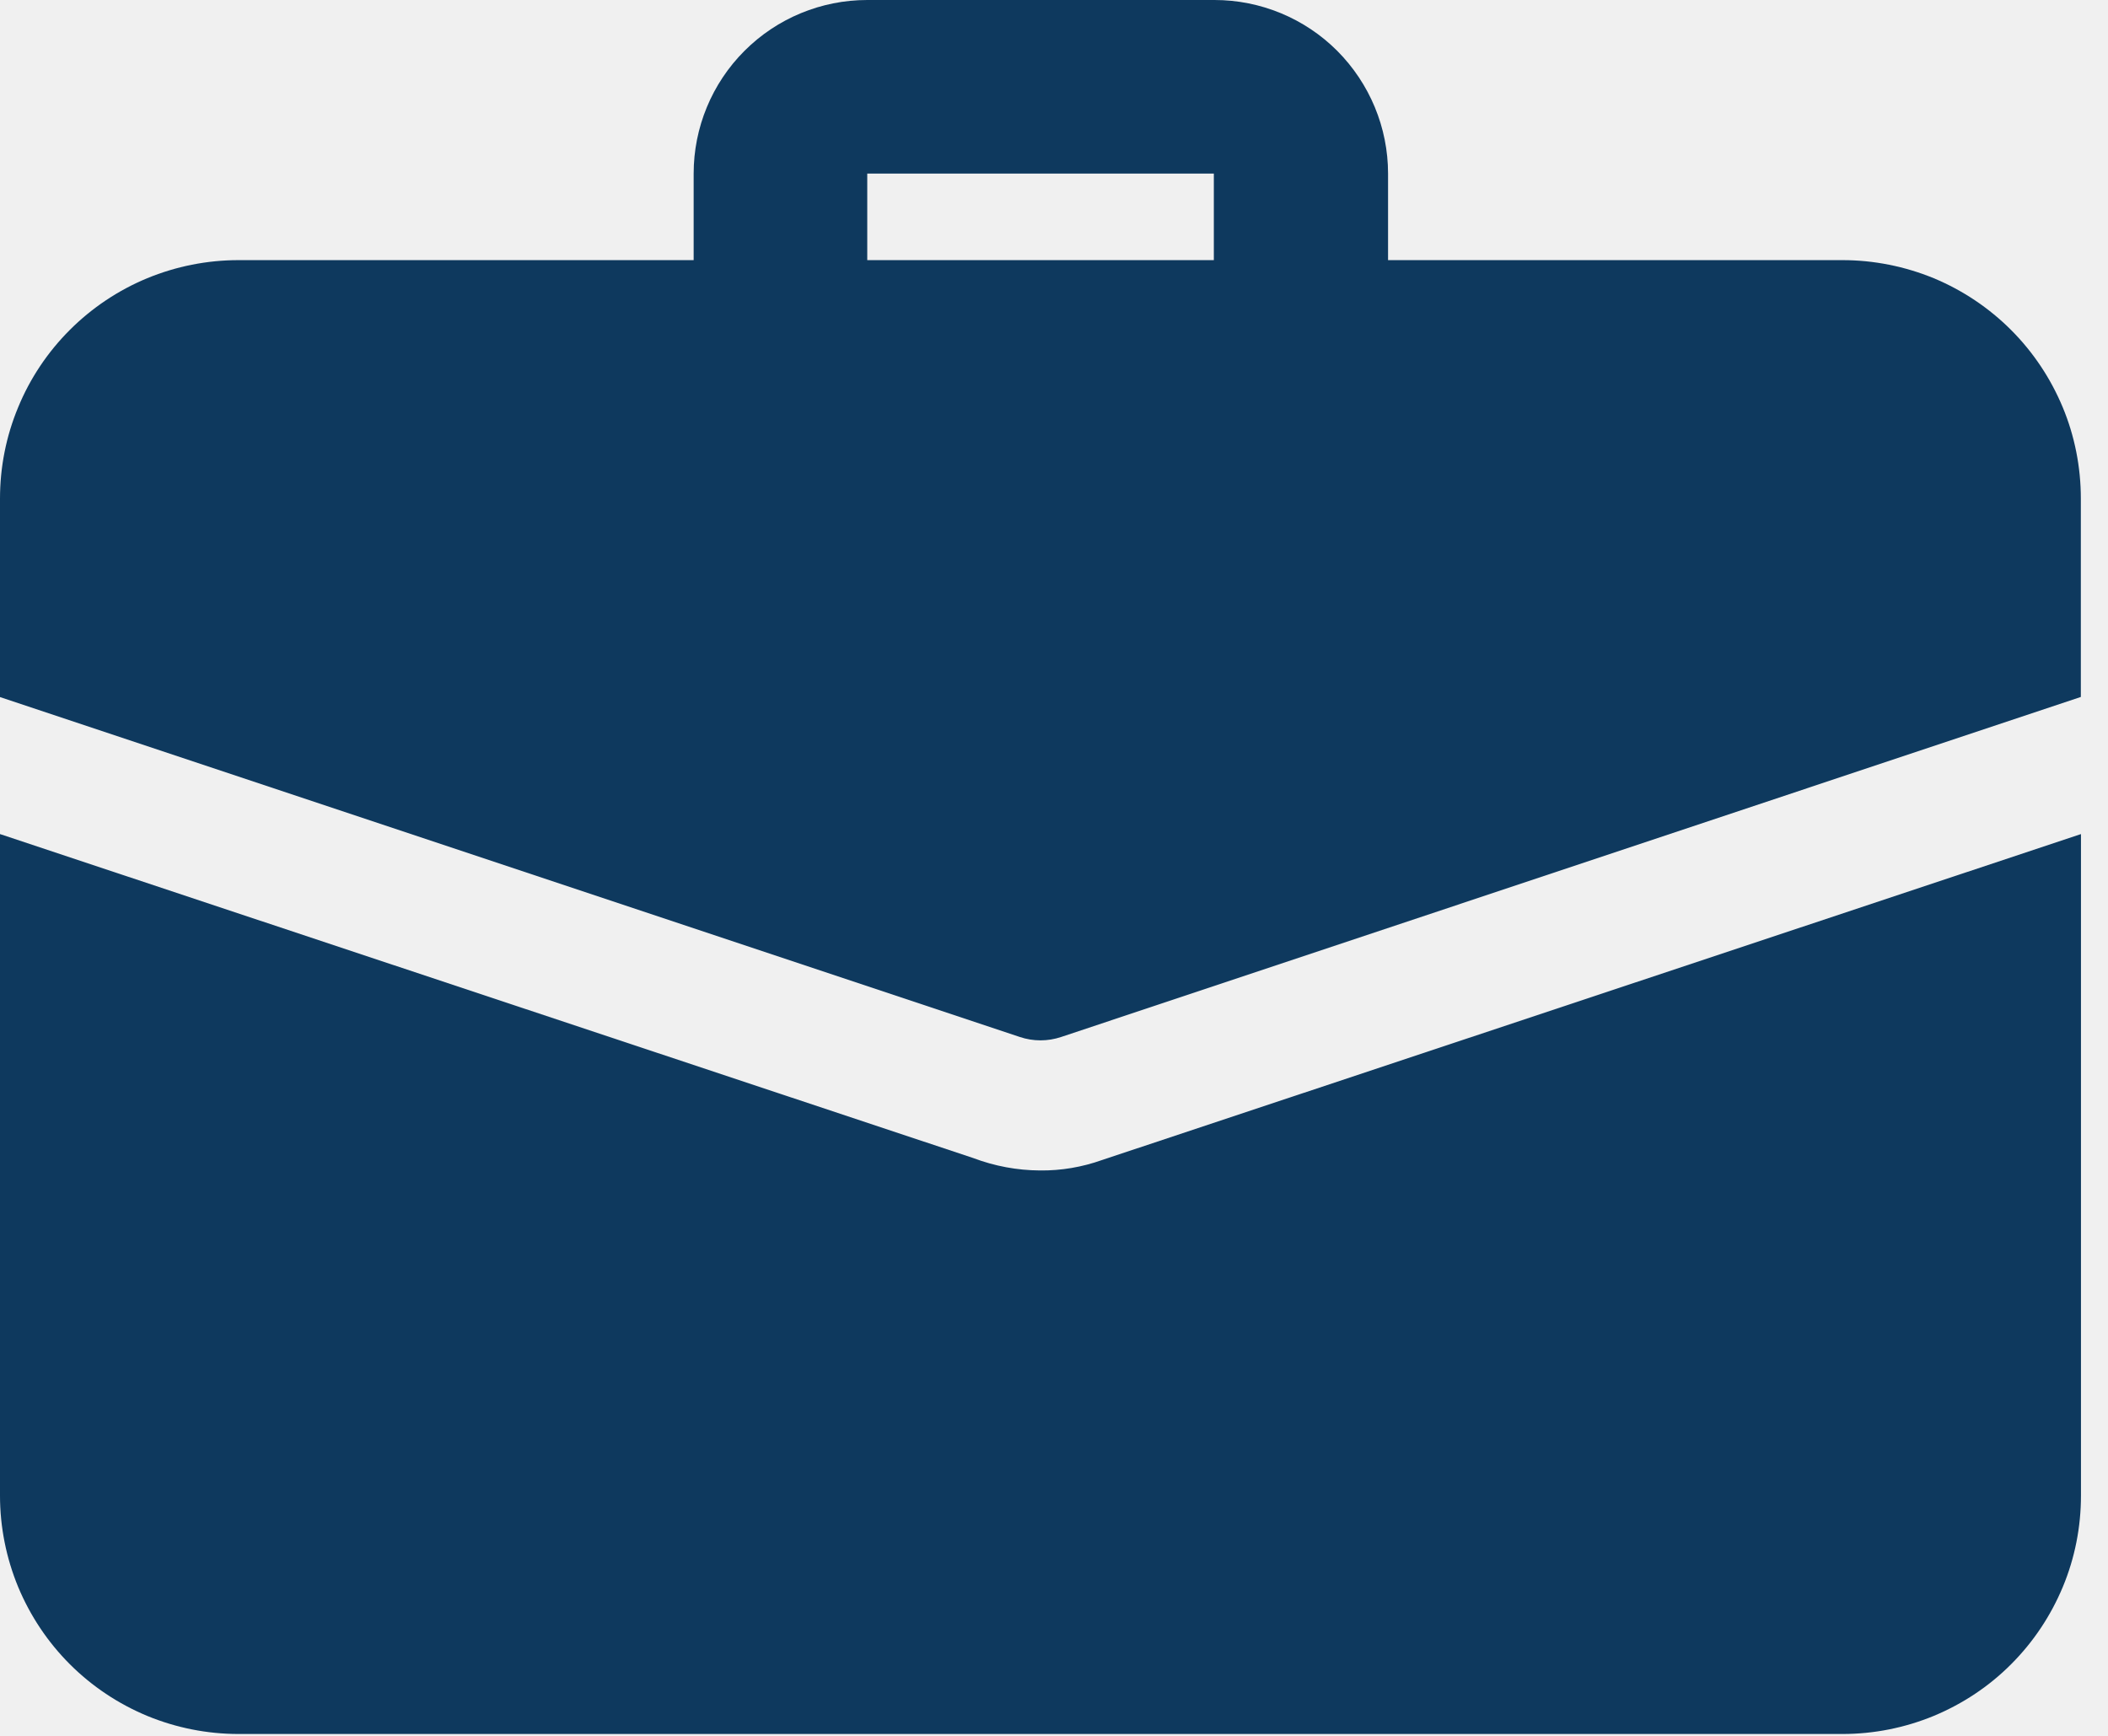
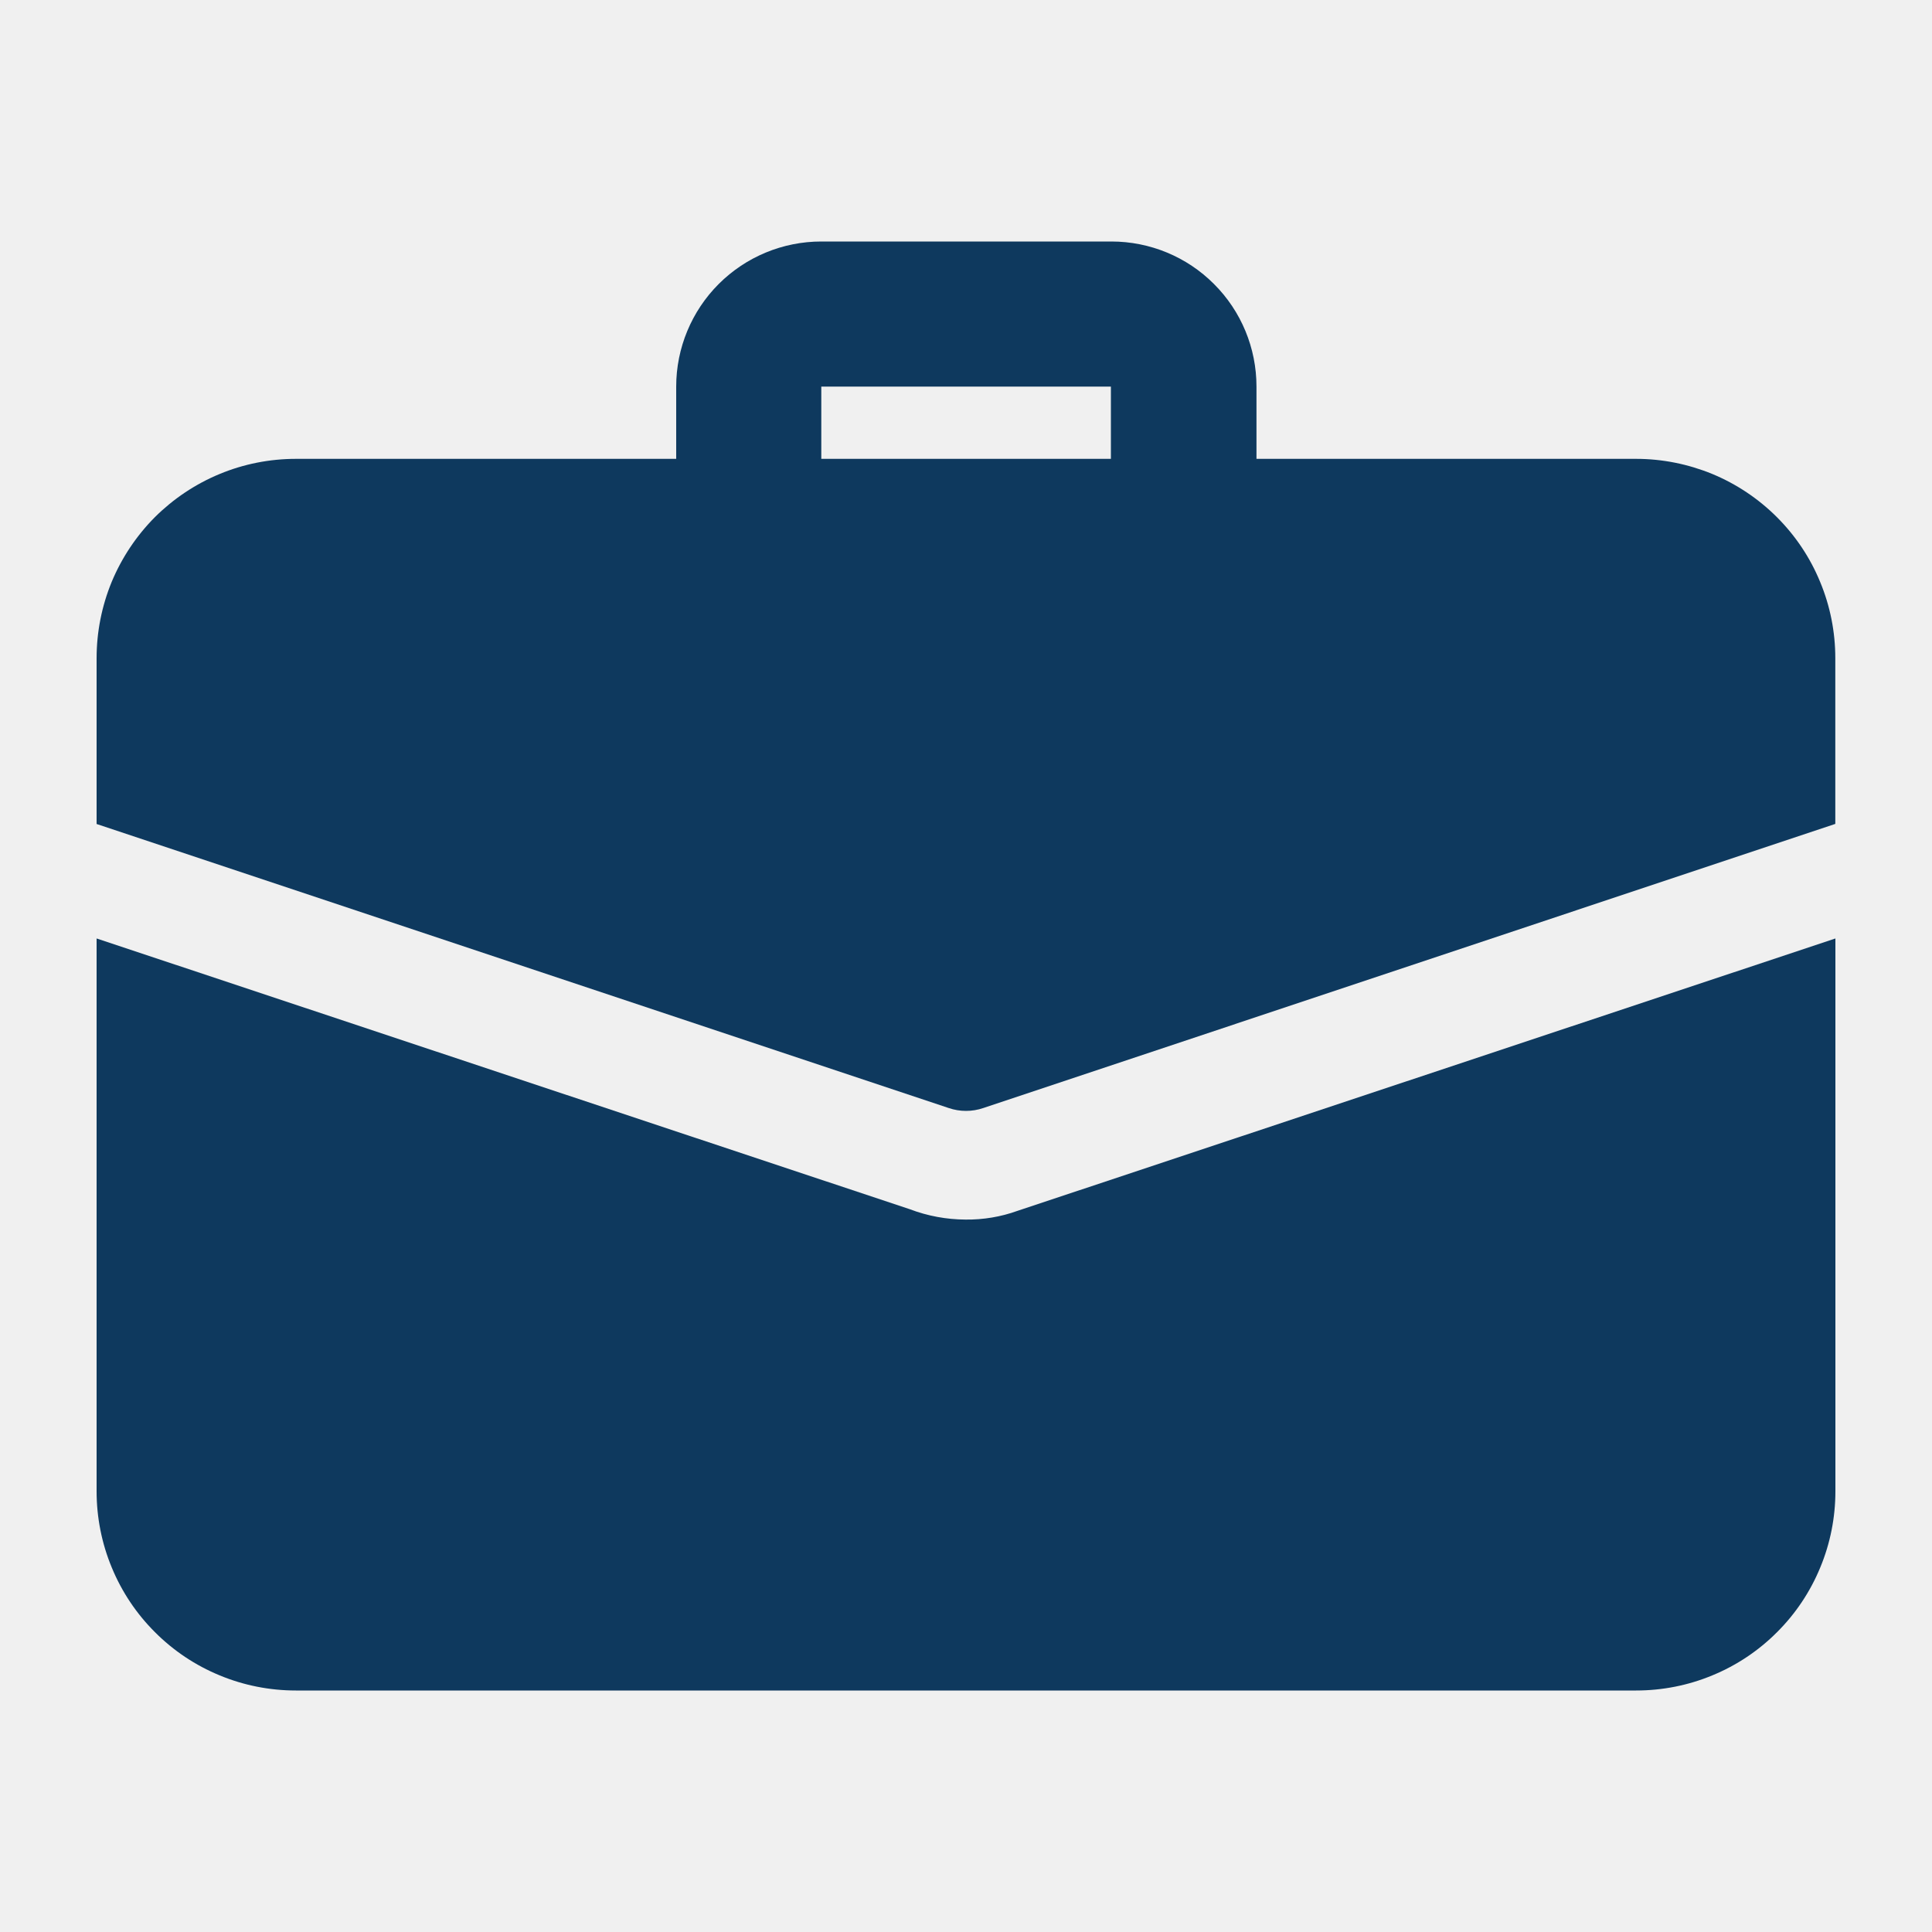
- <svg xmlns="http://www.w3.org/2000/svg" width="17" height="14" viewBox="0 0 17 14" fill="none">
-   <g clip-path="url(#clip0_450_708)">
-     <path d="M10.489 3.147C10.303 3.147 10.125 3.073 9.994 2.942C9.863 2.811 9.789 2.633 9.789 2.447V1.4H6.994V2.447C6.994 2.633 6.92 2.811 6.789 2.942C6.658 3.073 6.48 3.147 6.294 3.147C6.108 3.147 5.93 3.073 5.799 2.942C5.668 2.811 5.594 2.633 5.594 2.447V1.4C5.594 1.029 5.741 0.673 6.004 0.41C6.267 0.147 6.623 0 6.994 0H9.794C10.165 0 10.521 0.147 10.784 0.41C11.046 0.673 11.194 1.029 11.194 1.4V2.447C11.194 2.539 11.176 2.631 11.14 2.716C11.105 2.801 11.053 2.879 10.987 2.944C10.922 3.009 10.844 3.06 10.758 3.095C10.673 3.13 10.581 3.148 10.489 3.147Z" fill="#0E395E" />
-     <path d="M8.887 9.356C8.727 9.413 8.557 9.442 8.387 9.44C8.203 9.439 8.021 9.405 7.849 9.34L2.60305e-07 6.727V12.062C-0 12.315 0.05 12.565 0.146 12.798C0.243 13.031 0.384 13.243 0.563 13.422C0.742 13.601 0.954 13.742 1.187 13.839C1.42 13.935 1.67 13.985 1.923 13.985H14.859C15.112 13.985 15.362 13.935 15.595 13.839C15.828 13.742 16.041 13.601 16.219 13.422C16.398 13.243 16.539 13.031 16.636 12.798C16.733 12.565 16.782 12.315 16.782 12.062V6.727L8.887 9.356Z" fill="#0E395E" />
-     <path d="M16.781 4.021V5.621L8.559 8.363C8.45 8.4 8.332 8.4 8.223 8.363L1.04095e-06 5.622V4.022C-0 3.769 0.049 3.519 0.146 3.286C0.242 3.052 0.384 2.84 0.563 2.661C0.741 2.483 0.953 2.341 1.187 2.244C1.42 2.148 1.67 2.098 1.923 2.098H14.859C15.111 2.098 15.361 2.148 15.595 2.244C15.828 2.341 16.04 2.483 16.218 2.661C16.397 2.84 16.538 3.052 16.635 3.285C16.732 3.518 16.781 3.769 16.781 4.021Z" fill="#0E395E" />
-   </g>
-   <defs>
-     <clipPath id="clip0_450_708">
-       <rect width="16.781" height="13.985" fill="white" />
-     </clipPath>
-   </defs>
+ <svg xmlns="http://www.w3.org/2000/svg" width="20" height="20" viewBox="0 0 20 20" fill="none">
+   <path d="M12.251 5.875C12.052 5.875 11.861 5.796 11.72 5.655C11.579 5.515 11.5 5.324 11.5 5.125V4.002H8.502V5.125C8.502 5.324 8.423 5.515 8.282 5.655C8.141 5.796 7.95 5.875 7.751 5.875C7.552 5.875 7.361 5.796 7.22 5.655C7.08 5.515 7 5.324 7 5.125V4.002C7 3.603 7.159 3.221 7.44 2.94C7.722 2.658 8.104 2.5 8.502 2.5H11.505C11.904 2.5 12.286 2.658 12.567 2.94C12.849 3.221 13.007 3.603 13.007 4.002V5.125C13.007 5.224 12.987 5.322 12.949 5.413C12.911 5.505 12.855 5.588 12.785 5.657C12.715 5.727 12.631 5.782 12.54 5.82C12.448 5.857 12.35 5.876 12.251 5.875Z" fill="#0E395E" />
+   <path d="M10.532 12.535C10.36 12.597 10.178 12.627 9.996 12.625C9.798 12.624 9.603 12.588 9.419 12.518L1 9.715V15.438C1 15.708 1.053 15.977 1.157 16.227C1.26 16.477 1.412 16.705 1.604 16.896C1.795 17.088 2.023 17.24 2.273 17.343C2.523 17.447 2.792 17.5 3.063 17.5H16.937C17.208 17.5 17.477 17.447 17.727 17.343C17.977 17.24 18.205 17.088 18.396 16.896C18.588 16.705 18.74 16.477 18.843 16.227C18.947 15.977 19 15.708 19 15.438V9.715L10.532 12.535Z" fill="#0E395E" />
+   <path d="M18.999 6.813V8.529L10.18 11.47C10.063 11.51 9.937 11.51 9.82 11.47L1 8.53V6.814C1 6.543 1.053 6.275 1.156 6.024C1.26 5.774 1.412 5.546 1.603 5.354C1.795 5.163 2.022 5.011 2.273 4.907C2.523 4.803 2.792 4.75 3.063 4.75H16.937C17.208 4.75 17.476 4.804 17.727 4.907C17.977 5.011 18.204 5.163 18.395 5.354C18.587 5.546 18.739 5.773 18.842 6.024C18.946 6.274 18.999 6.542 18.999 6.813Z" fill="#0E395E" />
</svg>
